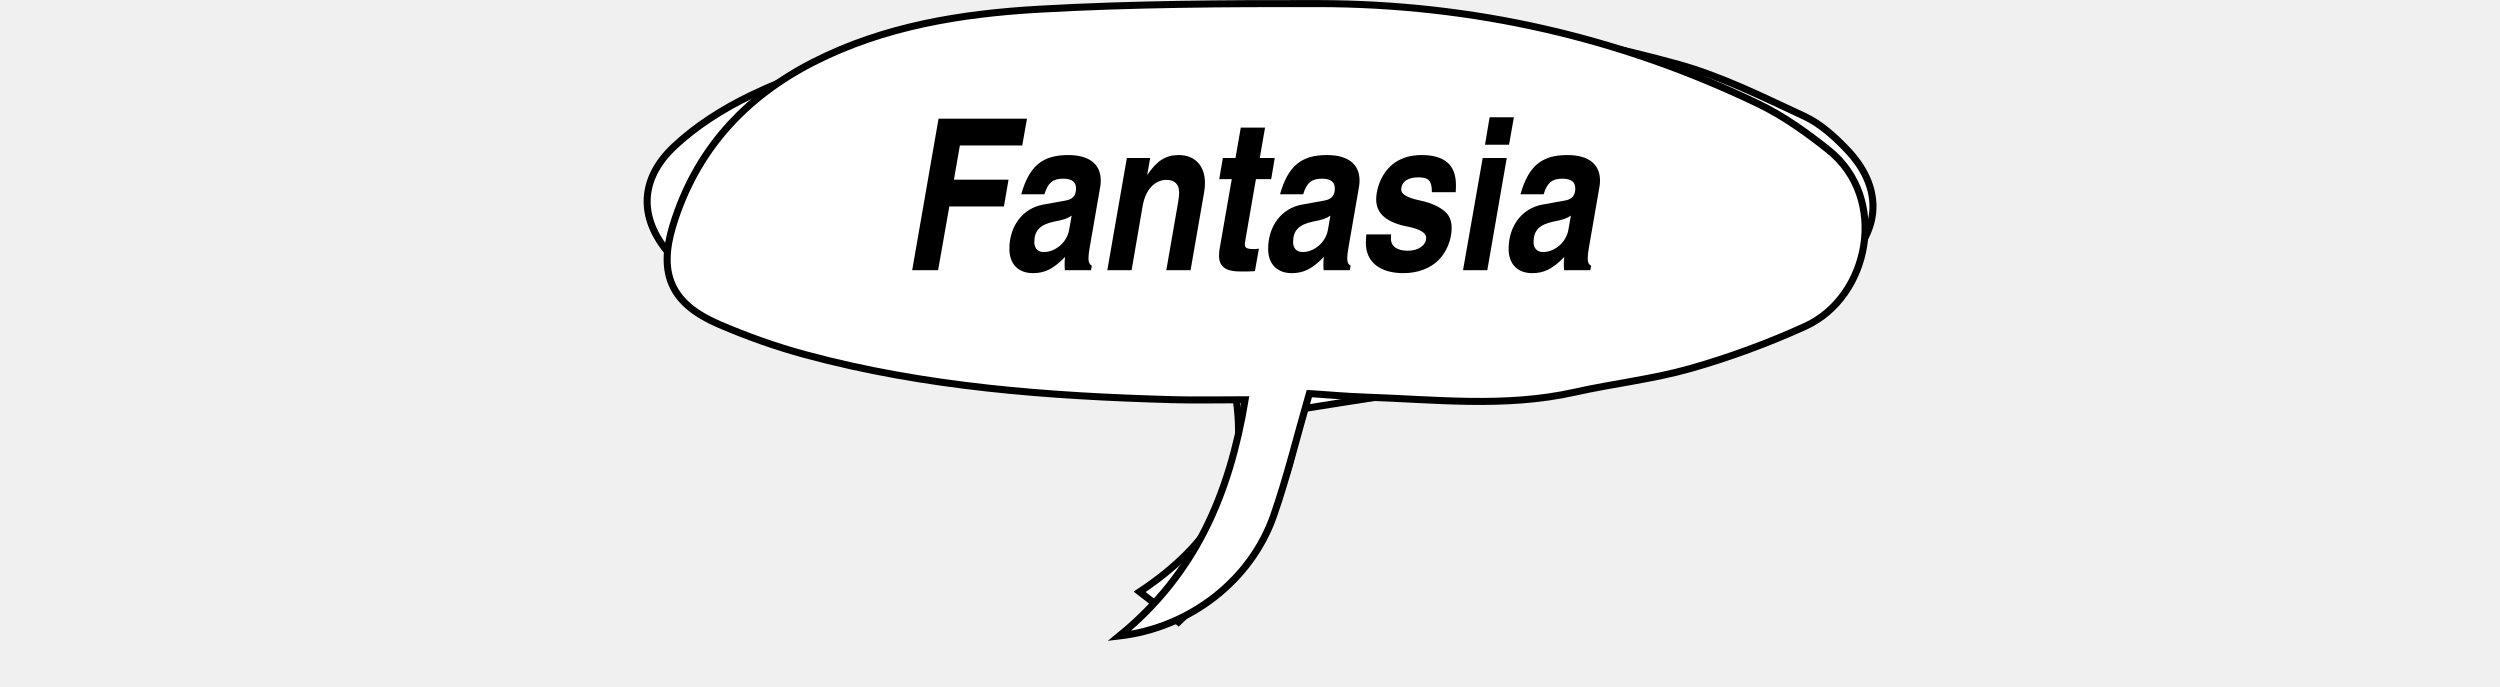
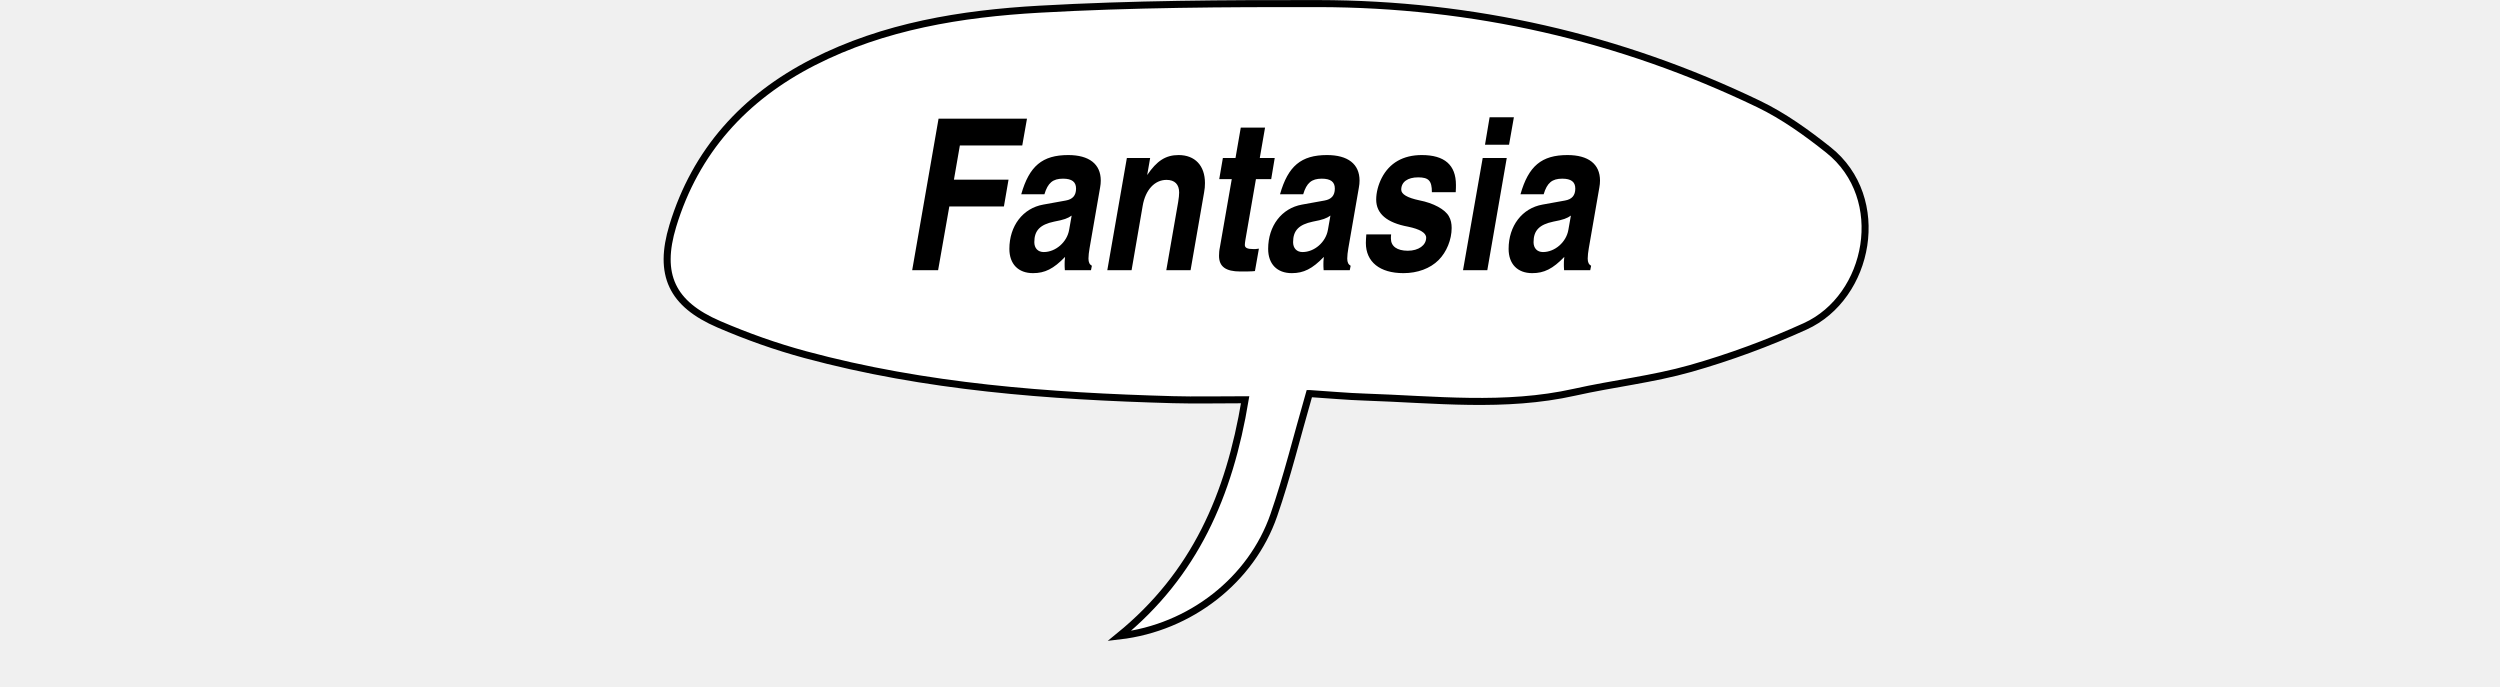
- <svg xmlns="http://www.w3.org/2000/svg" id="Calque_2" data-name="Calque 2" viewBox="0 0 355.6 97.67">
-   <defs>
-     <style>
+ <svg xmlns="http://www.w3.org/2000/svg" id="Calque_2" data-name="Calque 2" viewBox="0 0 355.6 97.67" version="1.1">
+   <defs id="defs1">
+     <style id="style1">
      .cls-1 {
        fill: #fff;
        stroke: #000;
        stroke-miterlimit: 10;
      }

      .cls-2 {
        fill: #000;
        font-family: ArialNarrow-BoldItalic, 'Arial Narrow';
        font-size: 30px;
        font-style: italic;
        font-weight: 700;
      }
    </style>
  </defs>
-   <g id="Calque_6_Image" data-name="Calque 6 Image">
-     <path class="cls-1" d="M184.58,58.25c-.41,13.18-8.1,21.88-16.95,30.22-1.85-1.43-3.59-2.79-5.53-4.29,10-6.63,15.55-14.96,13.73-27.41-4.26-.23-8.22-.45-12.19-.65-15.85-.83-31.51-2.88-46.61-7.92-5.3-1.77-10.4-4.24-15.41-6.76-2.21-1.11-4.16-2.95-5.89-4.78-4.88-5.15-5-11,.2-15.86,3.12-2.92,6.93-5.33,10.8-7.2,10.91-5.27,22.69-7.69,34.59-9.39C174.05-.47,206.58.31,238.61,9.12c6.24,1.72,12.16,4.69,18.06,7.43,2.24,1.04,4.24,2.85,5.98,4.66,5.07,5.27,5.06,11.35-.29,16.3-2.76,2.55-6.01,4.73-9.36,6.47-10.27,5.36-21.49,7.75-32.82,9.56-6.81,1.08-13.71,1.55-20.56,2.42-4.81.62-9.59,1.46-15.05,2.3Z" />
-   </g>
  <g id="Calque_20_Image" data-name="Calque 20 Image">
-     <path class="cls-1" d="M186.24,55.98c-1.79,6.21-3.16,11.84-5.05,17.29-3.19,9.22-11.87,16.02-21.98,17.19,10.74-8.75,15.64-20,17.9-33.6-3.83,0-7.06.08-10.29-.01-17.62-.49-35.15-1.78-52.25-6.4-4.19-1.13-8.32-2.6-12.31-4.32-6.71-2.89-8.66-7.07-6.56-14,3.23-10.65,10.18-18.28,19.99-23.29,10.06-5.13,21.06-6.9,32.11-7.53,13.22-.75,26.49-.82,39.73-.8,21.91.04,42.85,4.77,62.61,14.28,3.55,1.71,6.85,4.08,9.94,6.54,8.62,6.87,5.88,20.91-3.31,25.09-5.26,2.39-10.74,4.41-16.29,5.99-5.39,1.53-11.03,2.15-16.52,3.38-9.92,2.22-19.89,1.02-29.84.69-2.52-.08-5.04-.32-7.87-.5Z" />
-     <text class="cls-2" transform="translate(127.89 38.43)">
-       <tspan x="0" y="0">Fantasia</tspan>
+     <path class="cls-1" d="M186.24,55.98c-1.79,6.21-3.16,11.84-5.05,17.29-3.19,9.22-11.87,16.02-21.98,17.19,10.74-8.75,15.64-20,17.9-33.6-3.83,0-7.06.08-10.29-.01-17.62-.49-35.15-1.78-52.25-6.4-4.19-1.13-8.32-2.6-12.31-4.32-6.71-2.89-8.66-7.07-6.56-14,3.23-10.65,10.18-18.28,19.99-23.29,10.06-5.13,21.06-6.9,32.11-7.53,13.22-.75,26.49-.82,39.73-.8,21.91.04,42.85,4.77,62.61,14.28,3.55,1.71,6.85,4.08,9.94,6.54,8.62,6.87,5.88,20.91-3.31,25.09-5.26,2.39-10.74,4.41-16.29,5.99-5.39,1.53-11.03,2.15-16.52,3.38-9.92,2.22-19.89,1.02-29.84.69-2.52-.08-5.04-.32-7.87-.5Z" id="path2" />
+     <text class="cls-2" transform="translate(127.89 38.43)" id="text2">
+       <tspan x="0" y="0" id="tspan2">Fantasia</tspan>
    </text>
  </g>
</svg>
